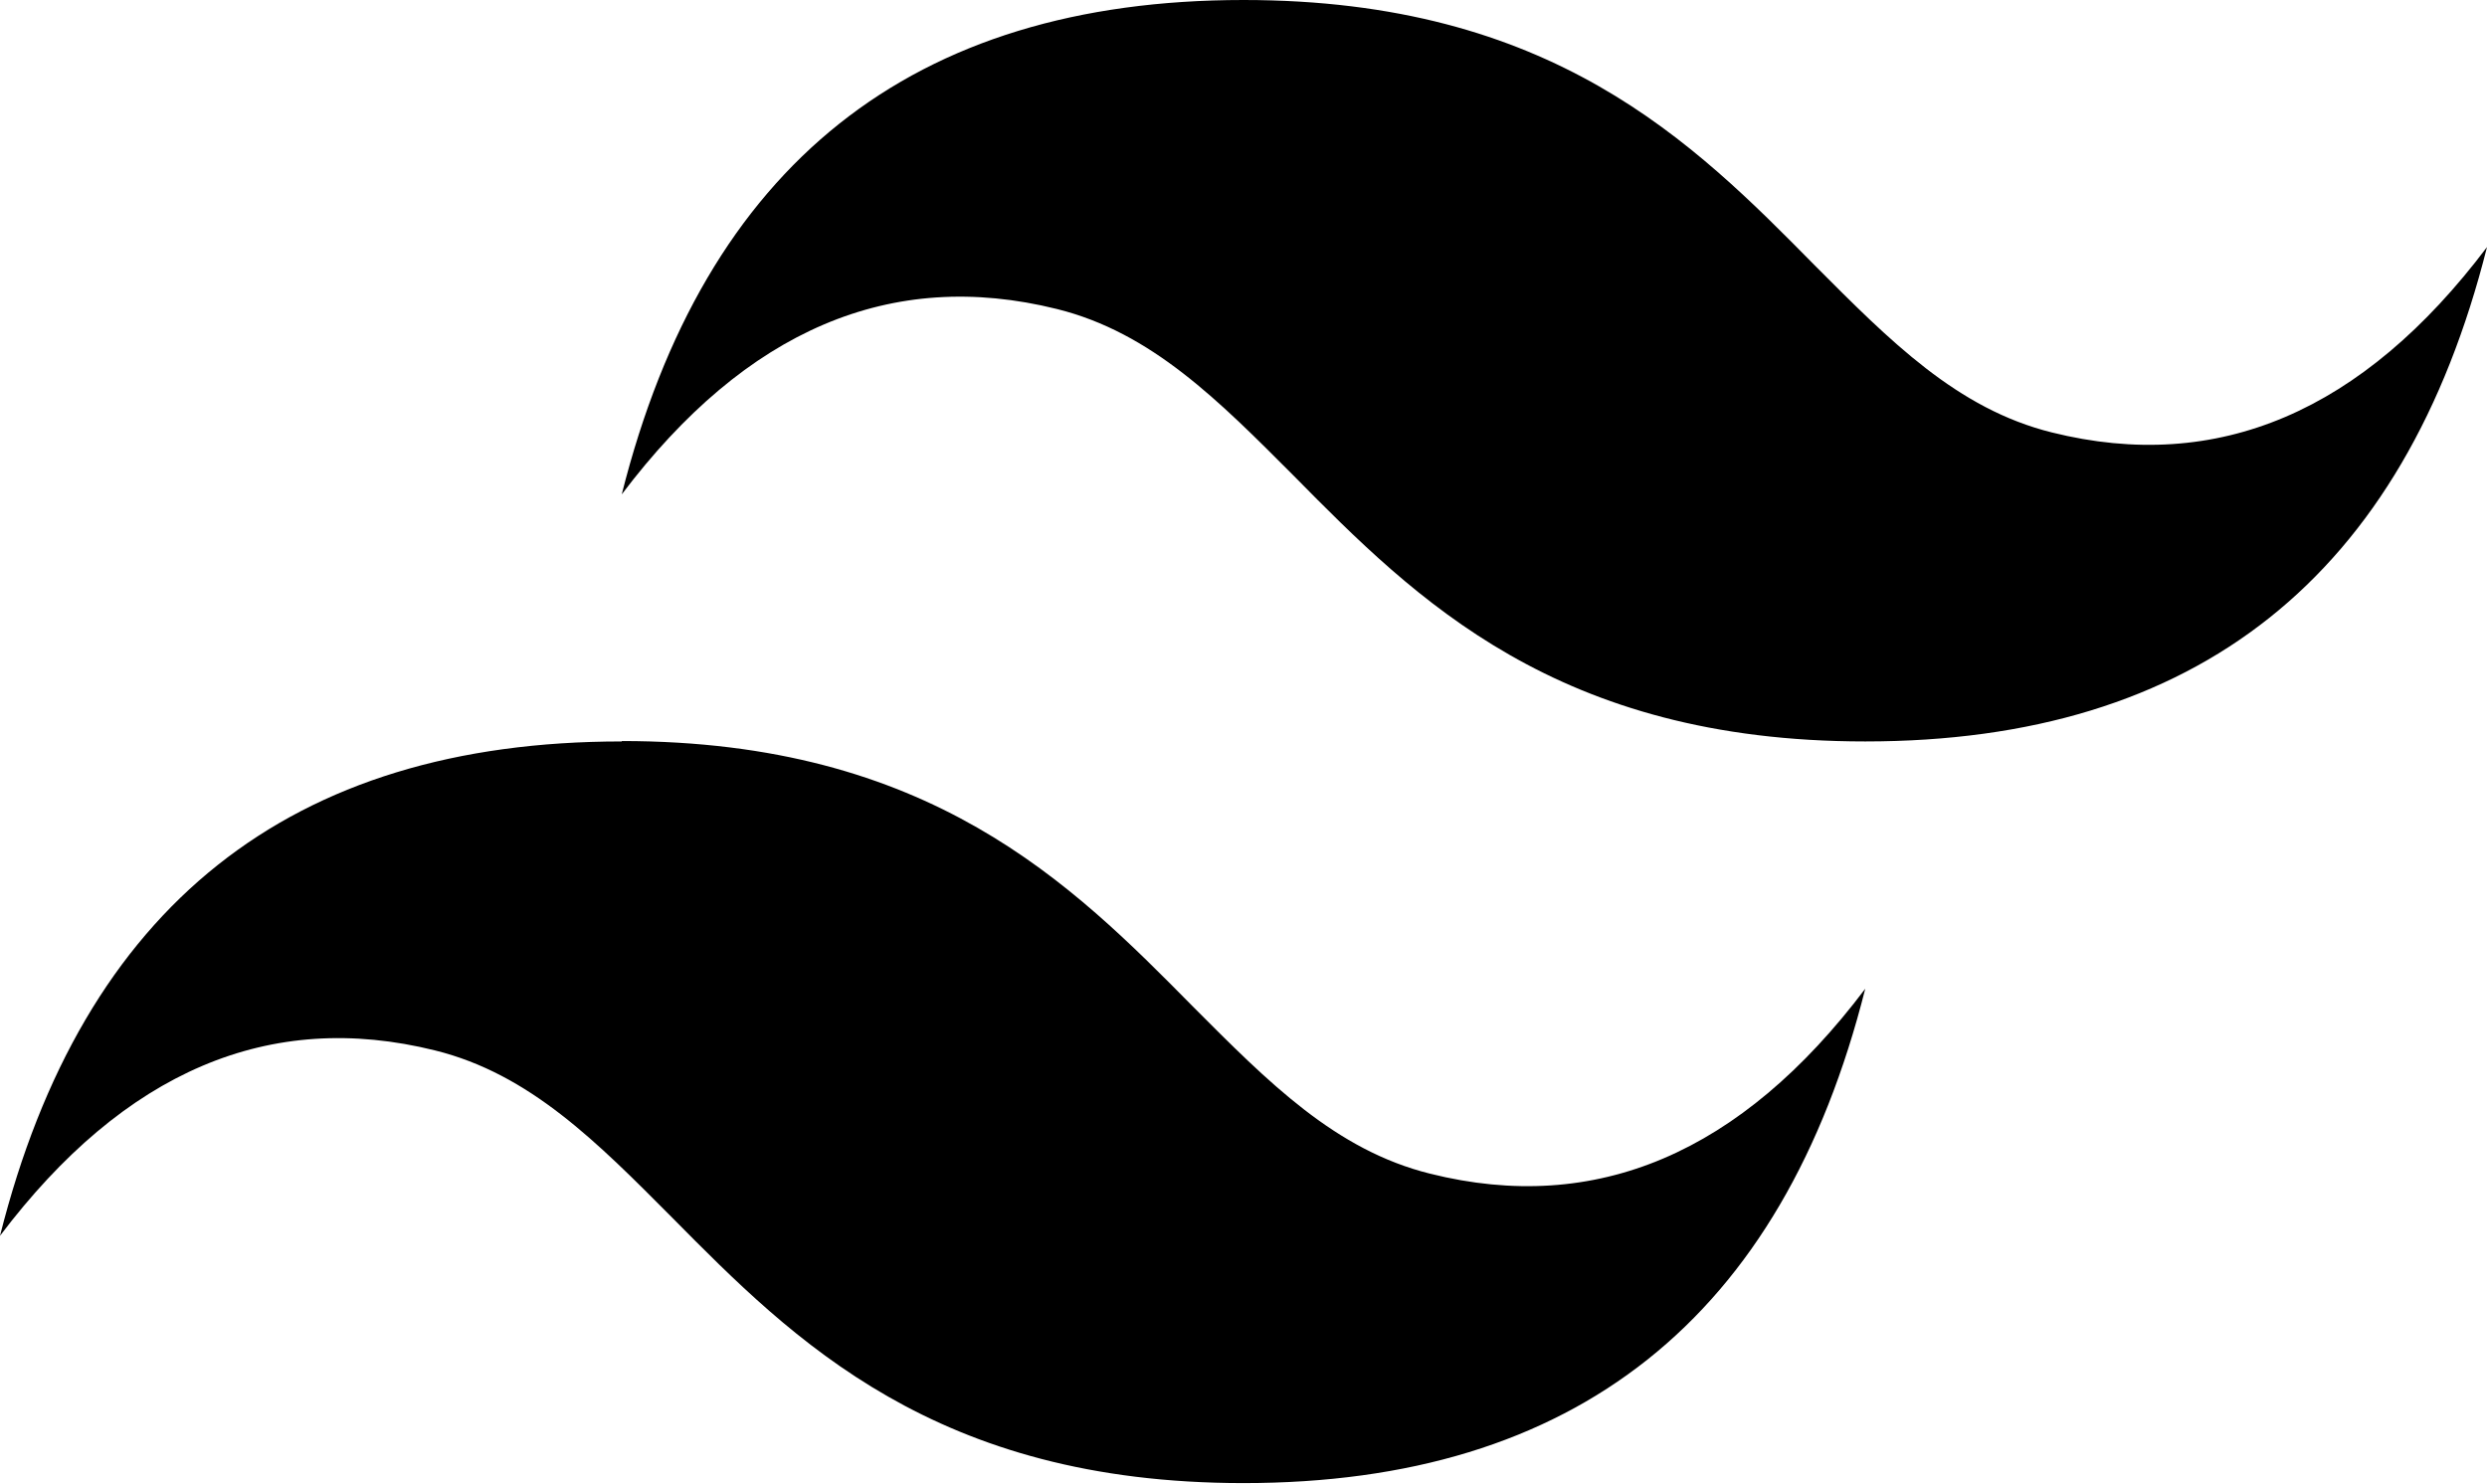
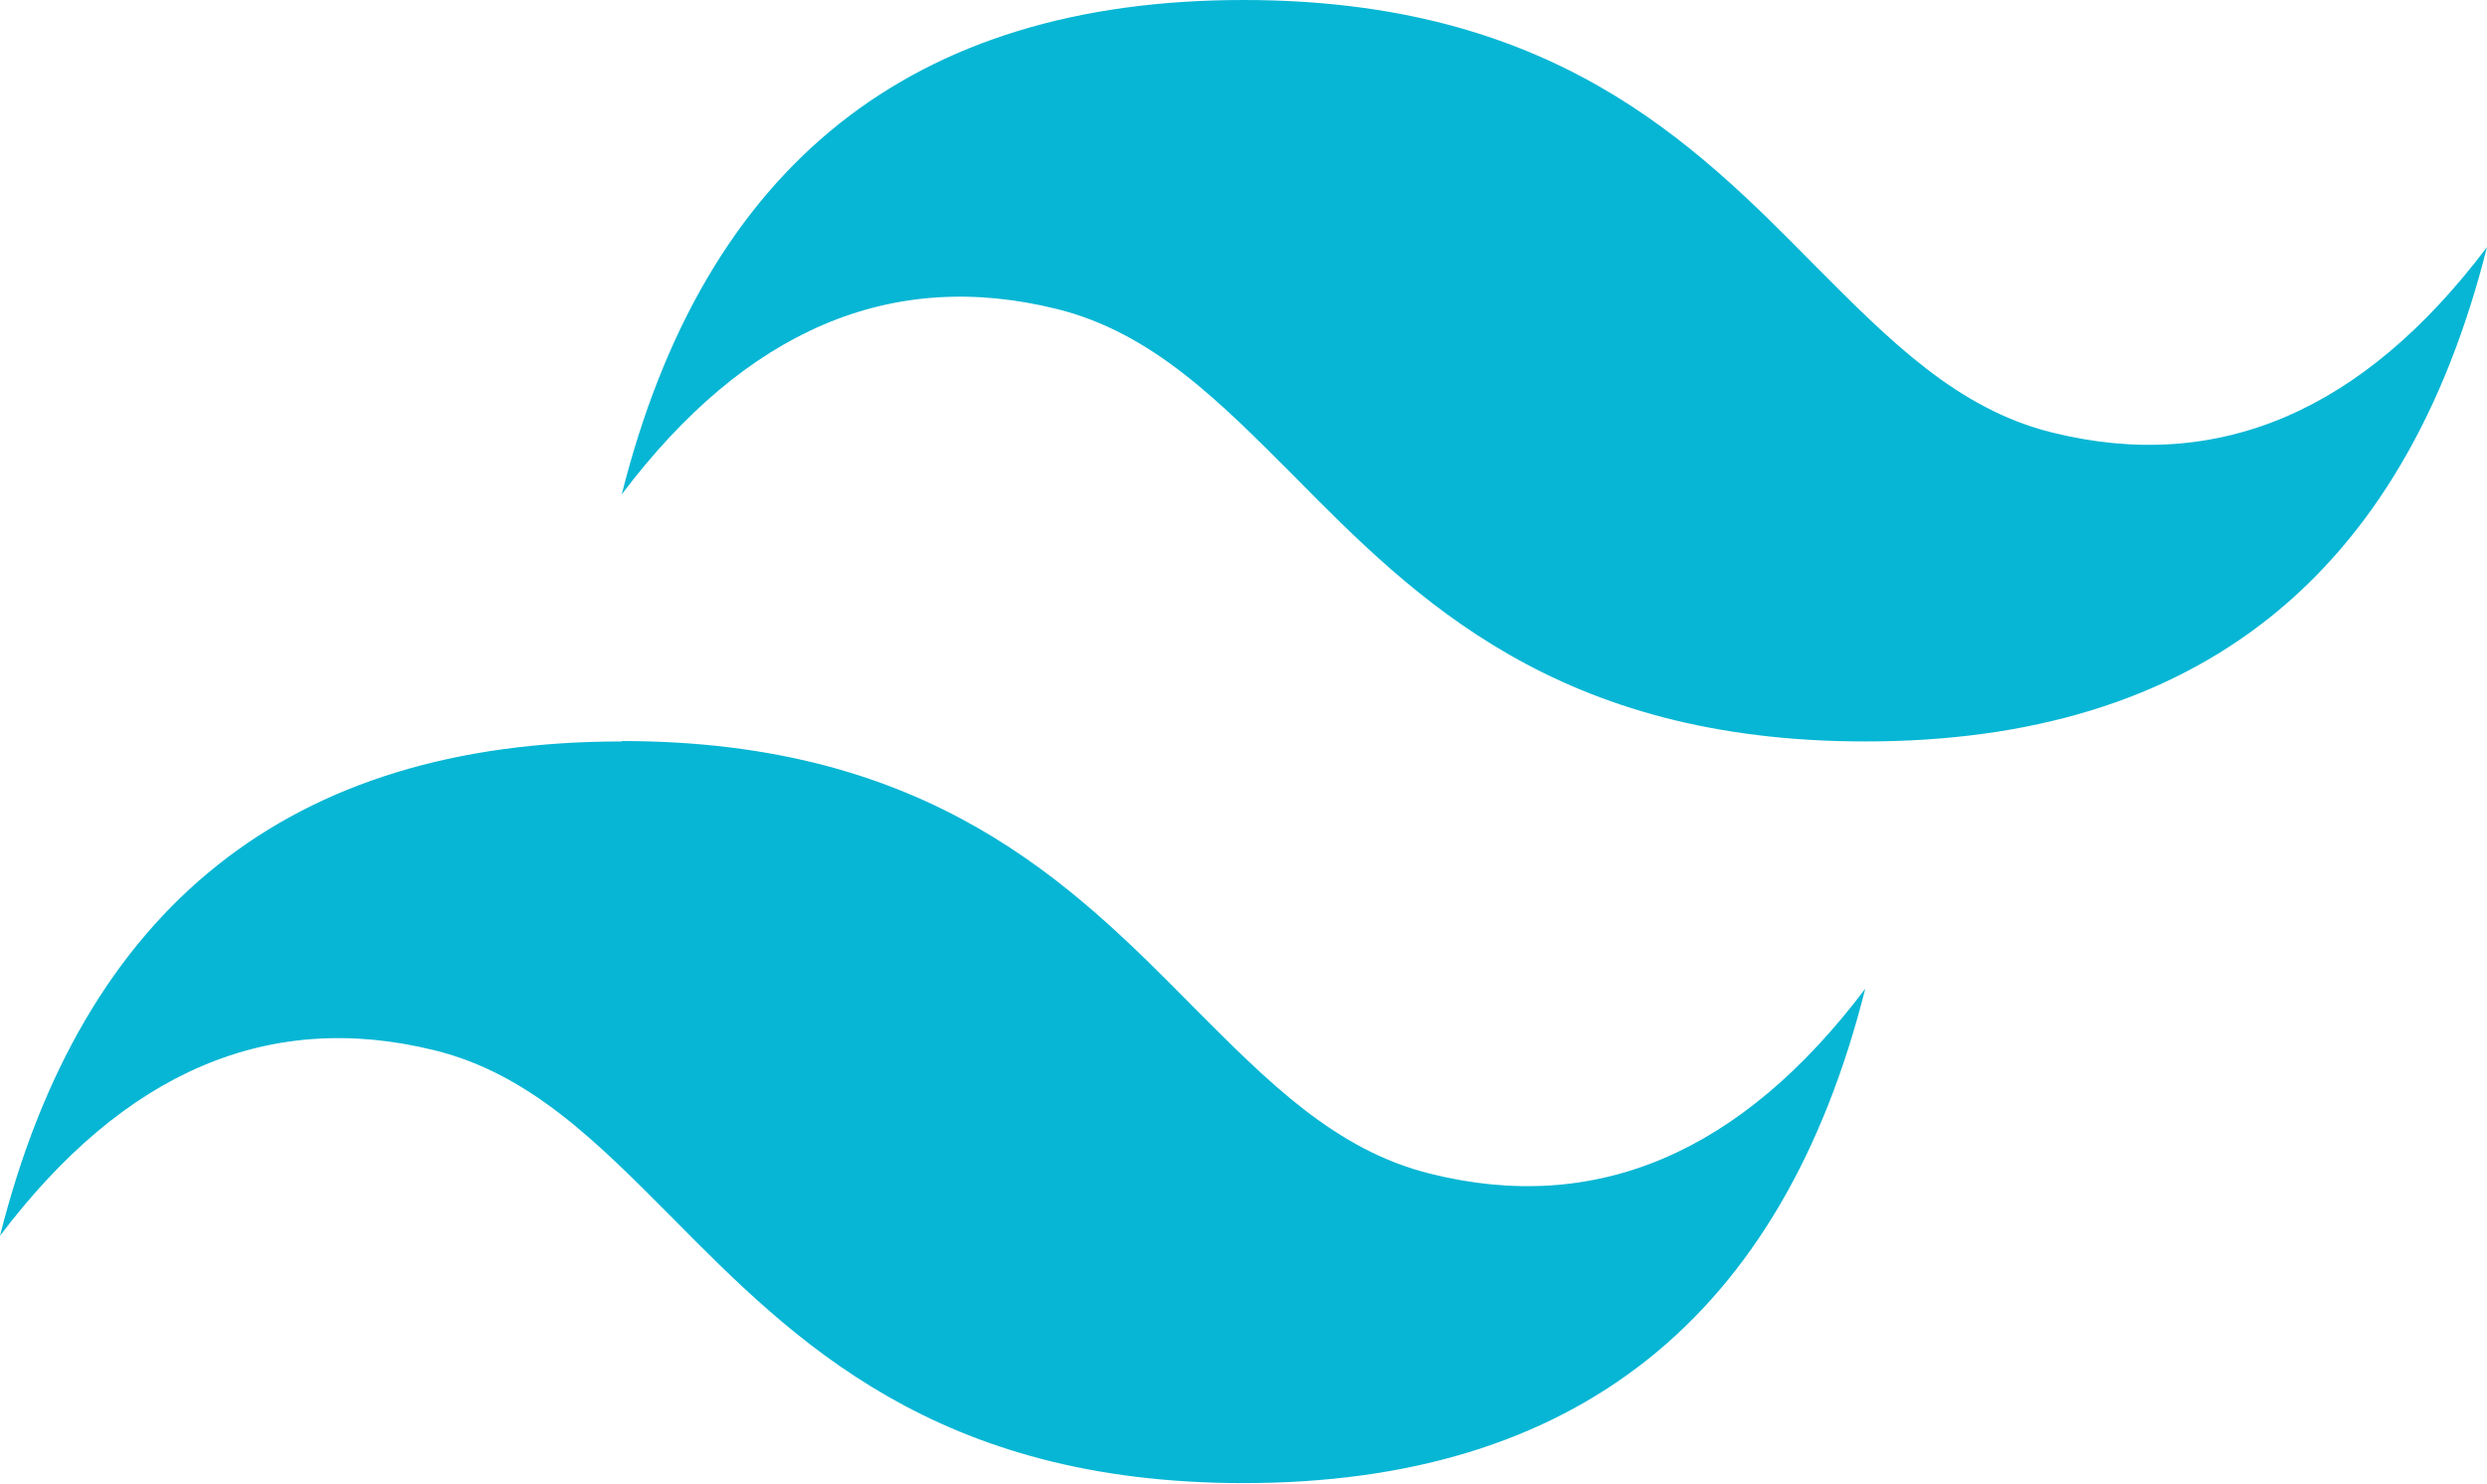
<svg xmlns="http://www.w3.org/2000/svg" id="Layer_1" data-name="Layer 1" viewBox="0 0 122.88 73.29">
  <defs>
    <style>.cls-1{fill:#06b6d4;fill-rule:evenodd;}</style>
  </defs>
-   <path className="cls-1" d="M61.44,0Q36.87,0,30.72,24.43q9.22-12.21,21.5-9.16c4.68,1.16,8,4.53,11.72,8.26,6,6.08,13,13.11,28.22,13.11q24.57,0,30.72-24.43-9.21,12.22-21.5,9.16c-4.68-1.16-8-4.53-11.72-8.26C83.64,7,76.67,0,61.44,0ZM30.72,36.64Q6.15,36.64,0,61.07q9.23-12.21,21.5-9.16c4.68,1.16,8,4.53,11.72,8.27,6,6.07,13,13.11,28.22,13.11q24.57,0,30.72-24.43Q82.95,61.07,70.66,58c-4.68-1.16-8-4.53-11.72-8.26-6-6.08-13-13.12-28.22-13.12Z" />
+   <path class="cls-1" d="M61.44,0Q36.87,0,30.72,24.43q9.22-12.21,21.5-9.16c4.68,1.16,8,4.53,11.72,8.26,6,6.08,13,13.11,28.22,13.11q24.57,0,30.72-24.43-9.21,12.22-21.5,9.16c-4.68-1.16-8-4.53-11.72-8.26C83.64,7,76.67,0,61.44,0ZM30.72,36.64Q6.15,36.64,0,61.07q9.23-12.21,21.5-9.16c4.68,1.16,8,4.53,11.72,8.27,6,6.07,13,13.11,28.22,13.11q24.57,0,30.72-24.43Q82.95,61.07,70.66,58c-4.68-1.16-8-4.53-11.72-8.26-6-6.08-13-13.12-28.22-13.12Z" />
</svg>
